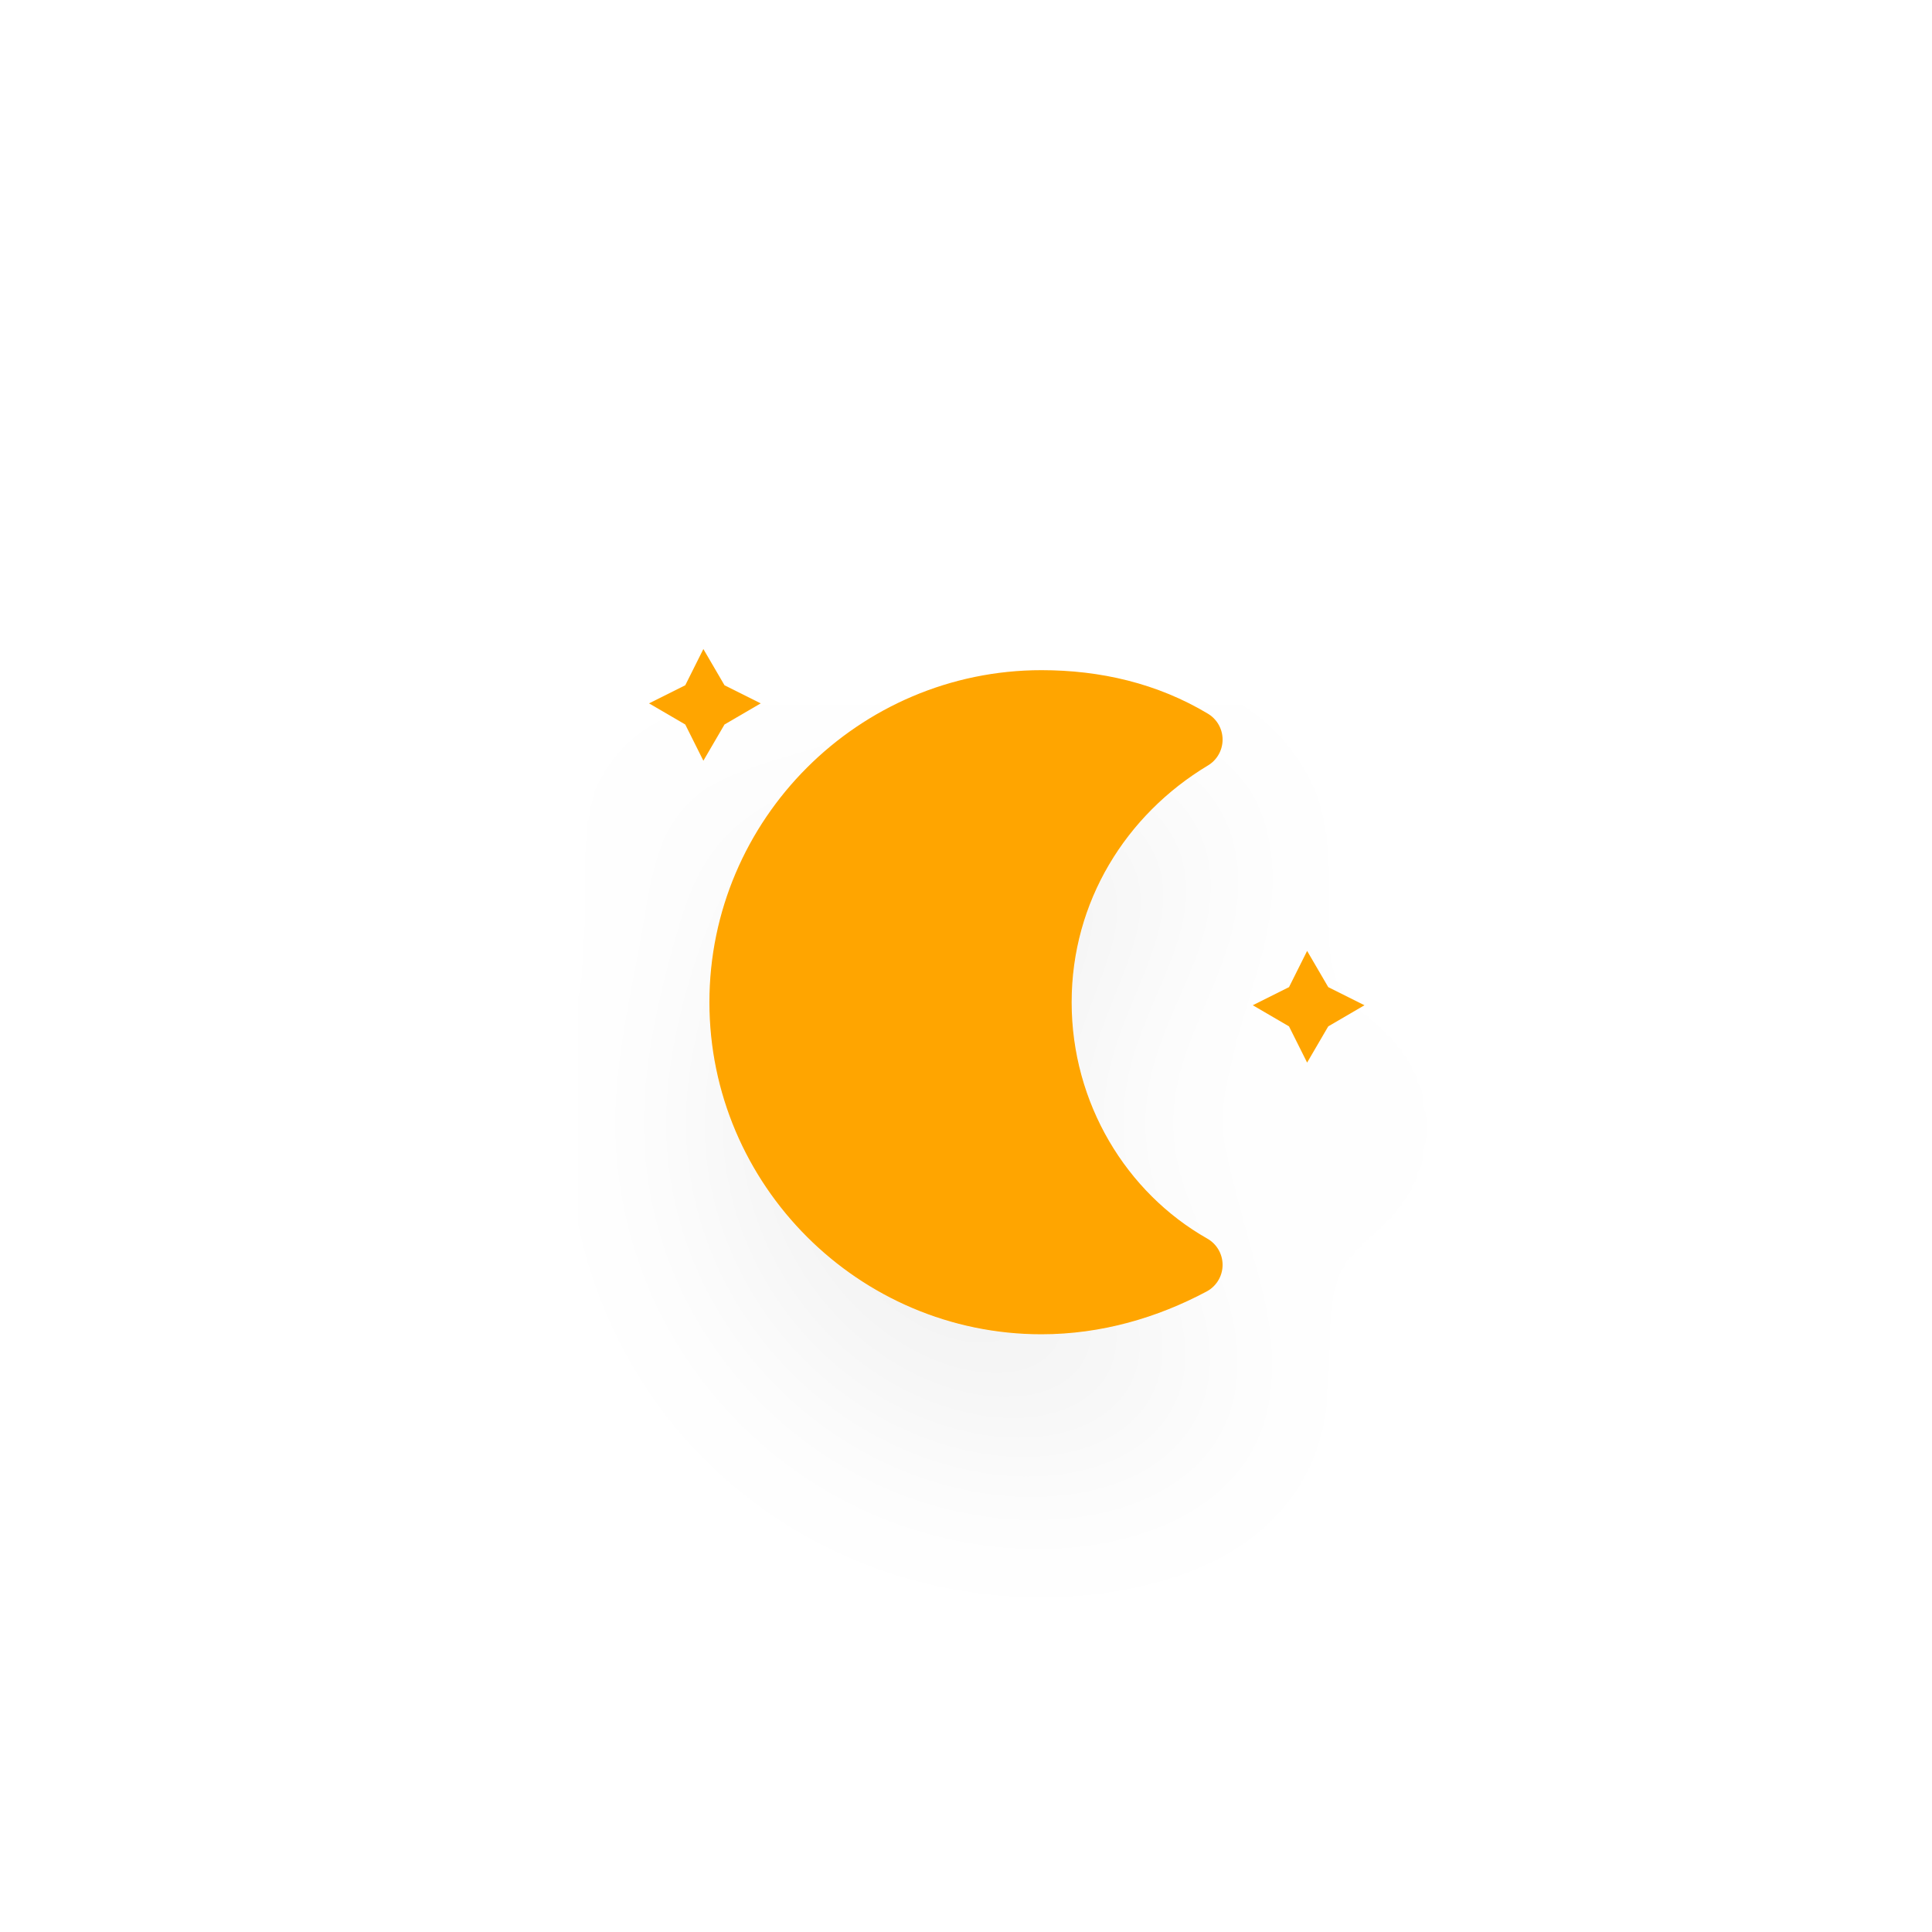
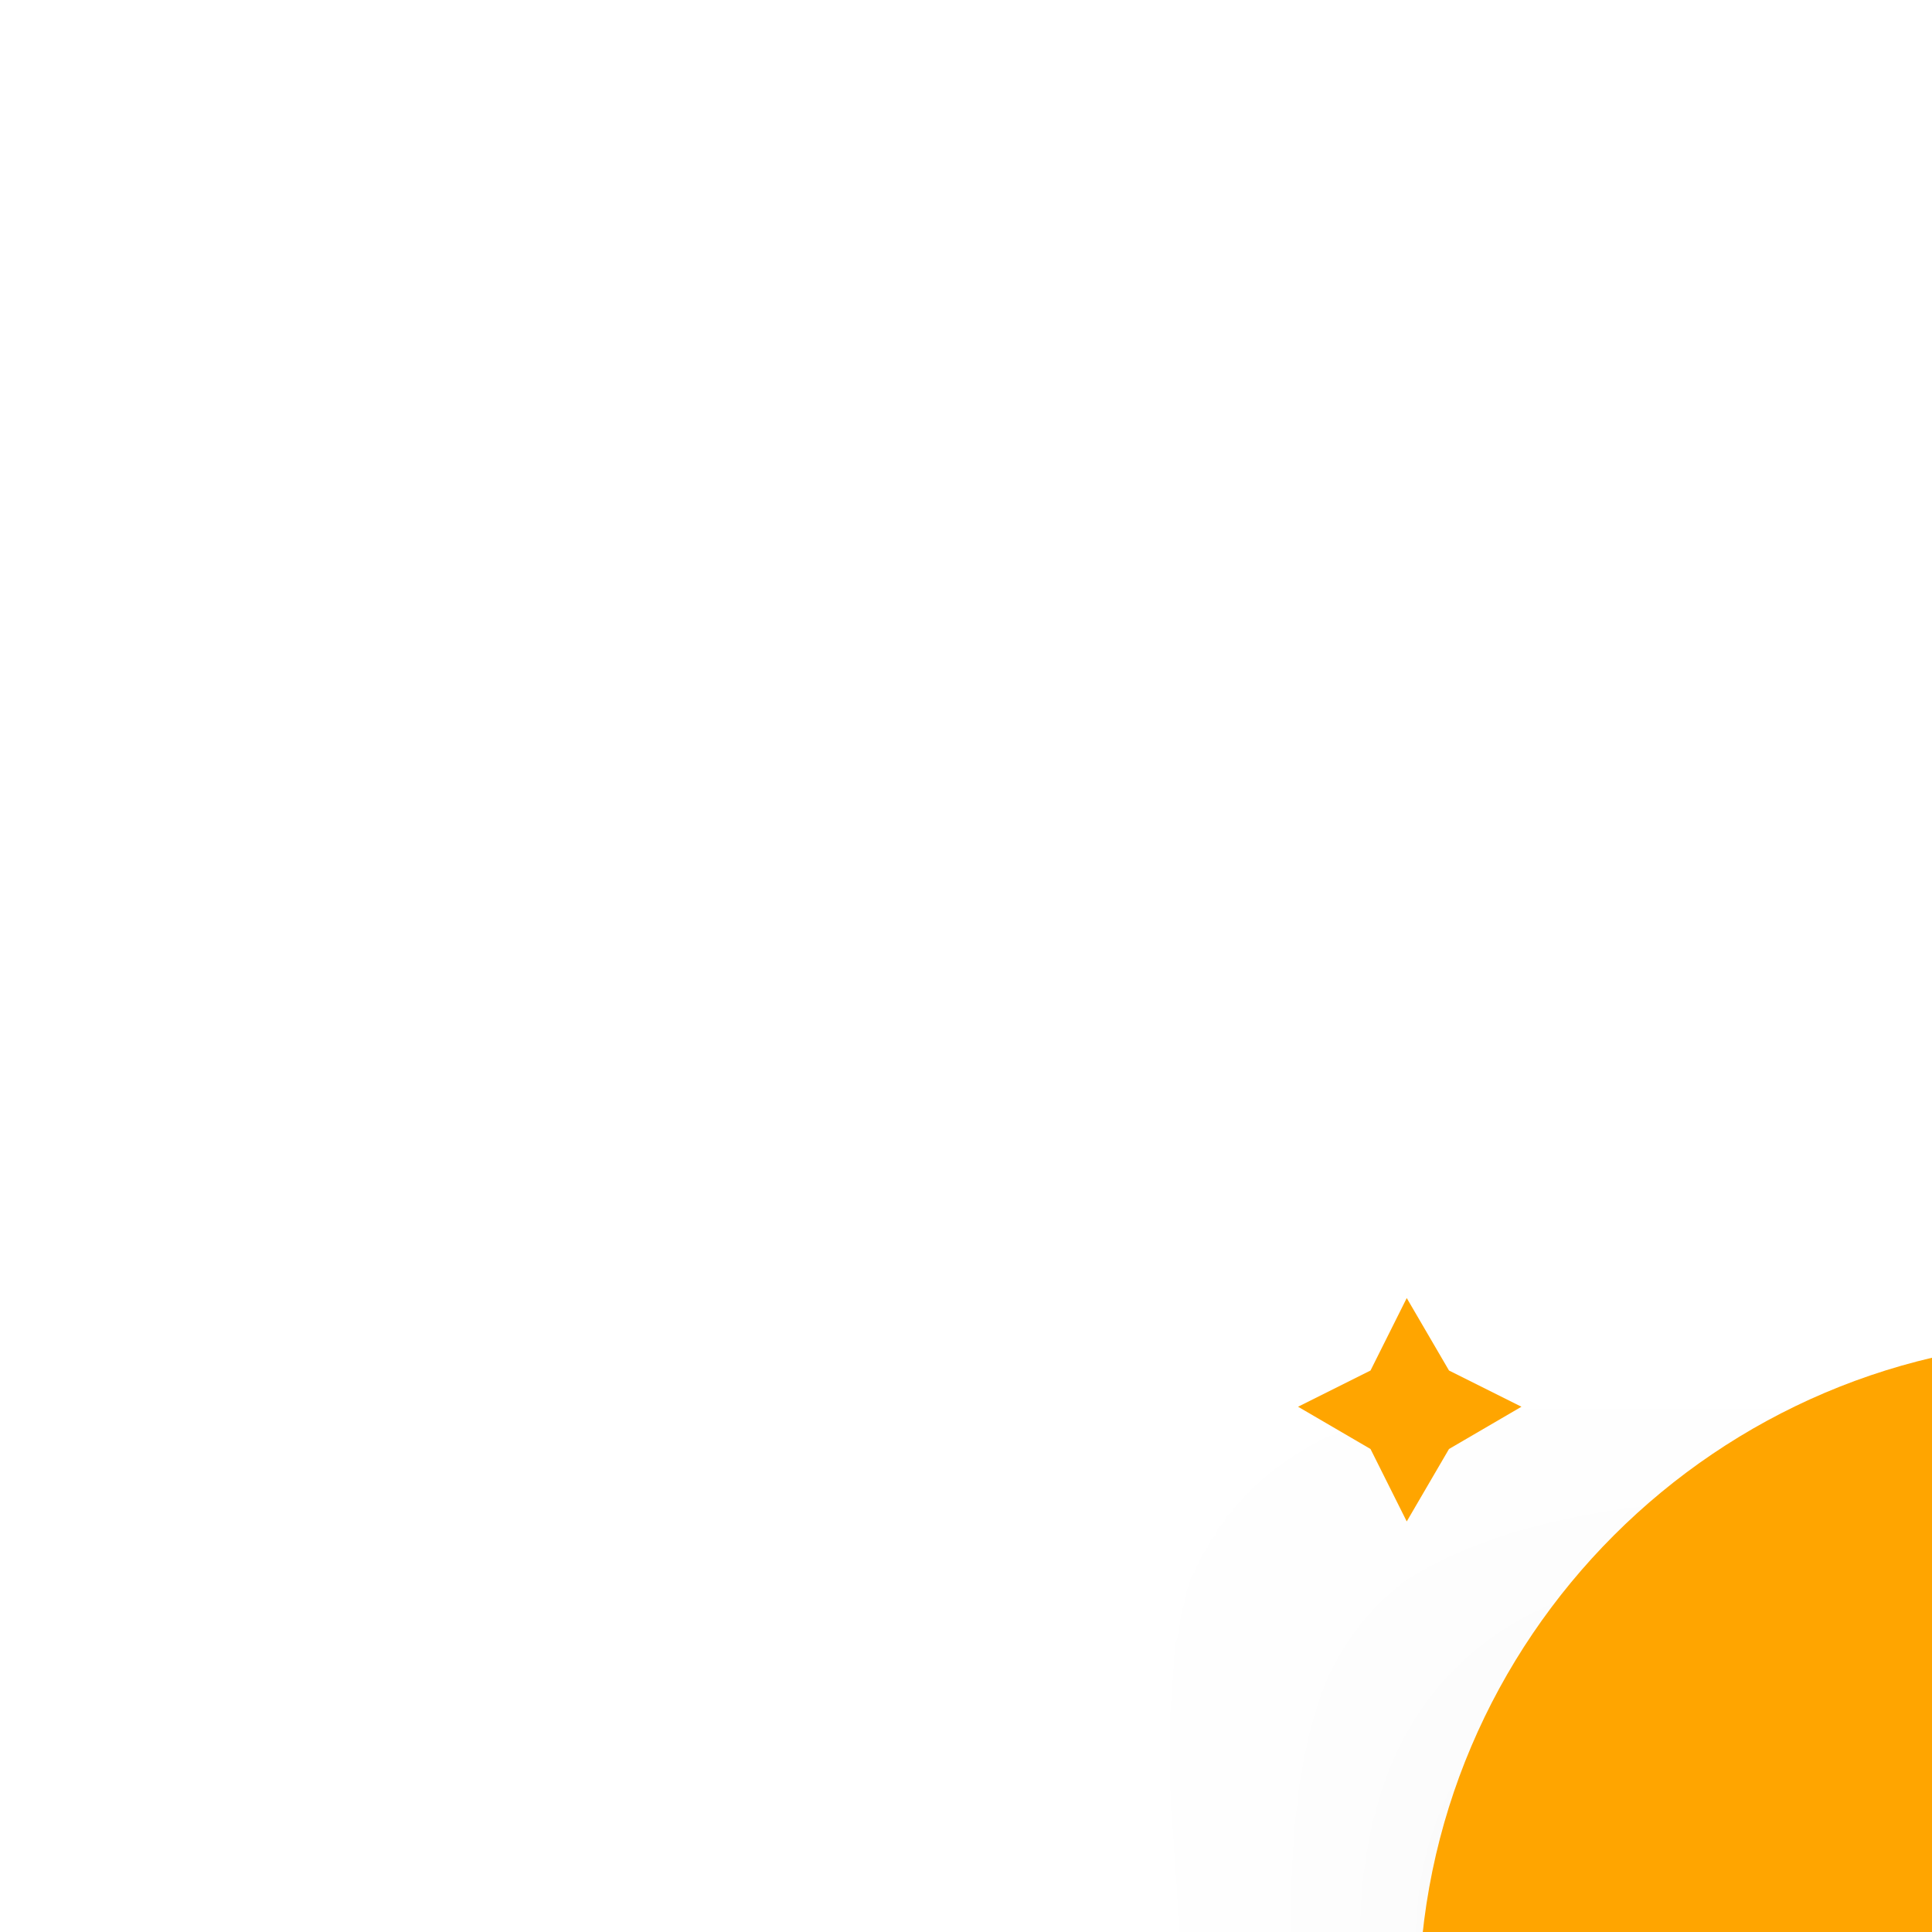
- <svg xmlns="http://www.w3.org/2000/svg" version="1.1" width="64" height="64" viewbox="0 0 64 64">
+ <svg xmlns="http://www.w3.org/2000/svg" version="1.1" width="64" height="64" style="transform: scale(2, 2)" viewbox="0 0 64 64">
  <defs>
    <filter id="blur" width="200%" height="200%">
      <feGaussianBlur in="SourceAlpha" stdDeviation="3" />
      <feOffset dx="0" dy="4" result="offsetblur" />
      <feComponentTransfer>
        <feFuncA type="linear" slope="0.05" />
      </feComponentTransfer>
      <feMerge>
        <feMergeNode />
        <feMergeNode in="SourceGraphic" />
      </feMerge>
    </filter>
    <style type="text/css">
/*
** CLOUDS
*/
@keyframes am-weather-cloud-1 {
  0% {
    -webkit-transform: translate(-5px,0px);
       -moz-transform: translate(-5px,0px);
        -ms-transform: translate(-5px,0px);
            transform: translate(-5px,0px);
  }

  50% {
    -webkit-transform: translate(10px,0px);
       -moz-transform: translate(10px,0px);
        -ms-transform: translate(10px,0px);
            transform: translate(10px,0px);
  }

  100% {
    -webkit-transform: translate(-5px,0px);
       -moz-transform: translate(-5px,0px);
        -ms-transform: translate(-5px,0px);
            transform: translate(-5px,0px);
  }
}

.am-weather-cloud-1 {
  -webkit-animation-name: am-weather-cloud-1;
     -moz-animation-name: am-weather-cloud-1;
          animation-name: am-weather-cloud-1;
  -webkit-animation-duration: 7s;
     -moz-animation-duration: 7s;
          animation-duration: 7s;
  -webkit-animation-timing-function: linear;
     -moz-animation-timing-function: linear;
          animation-timing-function: linear;
  -webkit-animation-iteration-count: infinite;
     -moz-animation-iteration-count: infinite;
          animation-iteration-count: infinite;
}

@keyframes am-weather-cloud-2 {
  0% {
    -webkit-transform: translate(0px,0px);
       -moz-transform: translate(0px,0px);
        -ms-transform: translate(0px,0px);
            transform: translate(0px,0px);
  }

  50% {
    -webkit-transform: translate(2px,0px);
       -moz-transform: translate(2px,0px);
        -ms-transform: translate(2px,0px);
            transform: translate(2px,0px);
  }

  100% {
    -webkit-transform: translate(0px,0px);
       -moz-transform: translate(0px,0px);
        -ms-transform: translate(0px,0px);
            transform: translate(0px,0px);
  }
}

.am-weather-cloud-2 {
  -webkit-animation-name: am-weather-cloud-2;
     -moz-animation-name: am-weather-cloud-2;
          animation-name: am-weather-cloud-2;
  -webkit-animation-duration: 3s;
     -moz-animation-duration: 3s;
          animation-duration: 3s;
  -webkit-animation-timing-function: linear;
     -moz-animation-timing-function: linear;
          animation-timing-function: linear;
  -webkit-animation-iteration-count: infinite;
     -moz-animation-iteration-count: infinite;
          animation-iteration-count: infinite;
}

/*
** SUN
*/
@keyframes am-weather-sun {
  0% {
    -webkit-transform: rotate(0deg);
       -moz-transform: rotate(0deg);
        -ms-transform: rotate(0deg);
            transform: rotate(0deg);
  }

  100% {
    -webkit-transform: rotate(360deg);
       -moz-transform: rotate(360deg);
        -ms-transform: rotate(360deg);
            transform: rotate(360deg);
  }
}

.am-weather-sun {
  -webkit-animation-name: am-weather-sun;
     -moz-animation-name: am-weather-sun;
      -ms-animation-name: am-weather-sun;
          animation-name: am-weather-sun;
  -webkit-animation-duration: 9s;
     -moz-animation-duration: 9s;
      -ms-animation-duration: 9s;
          animation-duration: 9s;
  -webkit-animation-timing-function: linear;
     -moz-animation-timing-function: linear;
      -ms-animation-timing-function: linear;
          animation-timing-function: linear;
  -webkit-animation-iteration-count: infinite;
     -moz-animation-iteration-count: infinite;
      -ms-animation-iteration-count: infinite;
          animation-iteration-count: infinite;
}

@keyframes am-weather-sun-shiny {
  0% {
    stroke-dasharray: 3px 10px;
    stroke-dashoffset: 0px;
  }

  50% {
    stroke-dasharray: 0.1px 10px;
    stroke-dashoffset: -1px;
  }

  100% {
    stroke-dasharray: 3px 10px;
    stroke-dashoffset: 0px;
  }
}

.am-weather-sun-shiny line {
  -webkit-animation-name: am-weather-sun-shiny;
     -moz-animation-name: am-weather-sun-shiny;
      -ms-animation-name: am-weather-sun-shiny;
          animation-name: am-weather-sun-shiny;
  -webkit-animation-duration: 2s;
     -moz-animation-duration: 2s;
      -ms-animation-duration: 2s;
          animation-duration: 2s;
  -webkit-animation-timing-function: linear;
     -moz-animation-timing-function: linear;
      -ms-animation-timing-function: linear;
          animation-timing-function: linear;
  -webkit-animation-iteration-count: infinite;
     -moz-animation-iteration-count: infinite;
      -ms-animation-iteration-count: infinite;
          animation-iteration-count: infinite;
}




/*
** MOON
*/
@keyframes am-weather-moon {
  0% {
    -webkit-transform: rotate(0deg);
       -moz-transform: rotate(0deg);
        -ms-transform: rotate(0deg);
            transform: rotate(0deg);
  }

  50% {
    -webkit-transform: rotate(15deg);
       -moz-transform: rotate(15deg);
        -ms-transform: rotate(15deg);
            transform: rotate(15deg);
  }

  100% {
    -webkit-transform: rotate(0deg);
       -moz-transform: rotate(0deg);
        -ms-transform: rotate(0deg);
            transform: rotate(0deg);
  }
}

.am-weather-moon {
  -webkit-animation-name: am-weather-moon;
     -moz-animation-name: am-weather-moon;
      -ms-animation-name: am-weather-moon;
          animation-name: am-weather-moon;
  -webkit-animation-duration: 6s;
     -moz-animation-duration: 6s;
      -ms-animation-duration: 6s;
          animation-duration: 6s;
  -webkit-animation-timing-function: linear;
     -moz-animation-timing-function: linear;
      -ms-animation-timing-function: linear;
          animation-timing-function: linear;
  -webkit-animation-iteration-count: infinite;
     -moz-animation-iteration-count: infinite;
      -ms-animation-iteration-count: infinite;
          animation-iteration-count: infinite;
  -webkit-transform-origin: 12.5px 15.15px 0; /* TODO FF CENTER ISSUE */
     -moz-transform-origin: 12.5px 15.15px 0; /* TODO FF CENTER ISSUE */
      -ms-transform-origin: 12.5px 15.15px 0; /* TODO FF CENTER ISSUE */
          transform-origin: 12.5px 15.15px 0; /* TODO FF CENTER ISSUE */
}

@keyframes am-weather-moon-star-1 {
  0% {
    opacity: 0;
  }

  100% {
    opacity: 1;
  }
}

.am-weather-moon-star-1 {
  -webkit-animation-name: am-weather-moon-star-1;
     -moz-animation-name: am-weather-moon-star-1;
      -ms-animation-name: am-weather-moon-star-1;
          animation-name: am-weather-moon-star-1;
  -webkit-animation-delay: 3s;
     -moz-animation-delay: 3s;
      -ms-animation-delay: 3s;
          animation-delay: 3s;
  -webkit-animation-duration: 5s;
     -moz-animation-duration: 5s;
      -ms-animation-duration: 5s;
          animation-duration: 5s;
  -webkit-animation-timing-function: linear;
     -moz-animation-timing-function: linear;
      -ms-animation-timing-function: linear;
          animation-timing-function: linear;
  -webkit-animation-iteration-count: 1;
     -moz-animation-iteration-count: 1;
      -ms-animation-iteration-count: 1;
          animation-iteration-count: 1;
}

@keyframes am-weather-moon-star-2 {
  0% {
    opacity: 0;
  }

  100% {
    opacity: 1;
  }
}

.am-weather-moon-star-2 {
  -webkit-animation-name: am-weather-moon-star-2;
     -moz-animation-name: am-weather-moon-star-2;
      -ms-animation-name: am-weather-moon-star-2;
          animation-name: am-weather-moon-star-2;
  -webkit-animation-delay: 5s;
     -moz-animation-delay: 5s;
      -ms-animation-delay: 5s;
          animation-delay: 5s;
  -webkit-animation-duration: 4s;
     -moz-animation-duration: 4s;
      -ms-animation-duration: 4s;
          animation-duration: 4s;
  -webkit-animation-timing-function: linear;
     -moz-animation-timing-function: linear;
      -ms-animation-timing-function: linear;
          animation-timing-function: linear;
  -webkit-animation-iteration-count: 1;
     -moz-animation-iteration-count: 1;
      -ms-animation-iteration-count: 1;
          animation-iteration-count: 1;
}

/*
** RAIN
*/
@keyframes am-weather-rain {
  0% {
    stroke-dashoffset: 0;
  }

  100% {
    stroke-dashoffset: -100;
  }
}

.am-weather-rain-1 {
  -webkit-animation-name: am-weather-rain;
     -moz-animation-name: am-weather-rain;
      -ms-animation-name: am-weather-rain;
          animation-name: am-weather-rain;
  -webkit-animation-duration: 8s;
     -moz-animation-duration: 8s;
      -ms-animation-duration: 8s;
          animation-duration: 8s;
  -webkit-animation-timing-function: linear;
     -moz-animation-timing-function: linear;
      -ms-animation-timing-function: linear;
          animation-timing-function: linear;
  -webkit-animation-iteration-count: infinite;
     -moz-animation-iteration-count: infinite;
      -ms-animation-iteration-count: infinite;
          animation-iteration-count: infinite;
}

.am-weather-rain-2 {
  -webkit-animation-name: am-weather-rain;
     -moz-animation-name: am-weather-rain;
      -ms-animation-name: am-weather-rain;
          animation-name: am-weather-rain;
  -webkit-animation-delay: 0.25s;
     -moz-animation-delay: 0.25s;
      -ms-animation-delay: 0.25s;
          animation-delay: 0.25s;
  -webkit-animation-duration: 8s;
     -moz-animation-duration: 8s;
      -ms-animation-duration: 8s;
          animation-duration: 8s;
  -webkit-animation-timing-function: linear;
     -moz-animation-timing-function: linear;
      -ms-animation-timing-function: linear;
          animation-timing-function: linear;
  -webkit-animation-iteration-count: infinite;
     -moz-animation-iteration-count: infinite;
      -ms-animation-iteration-count: infinite;
          animation-iteration-count: infinite;
}


/*
** SNOW
*/
@keyframes am-weather-snow {
  0% {
    -webkit-transform: translateX(0) translateY(0);
       -moz-transform: translateX(0) translateY(0);
        -ms-transform: translateX(0) translateY(0);
            transform: translateX(0) translateY(0);
  }

  33.33% {
    -webkit-transform: translateX(-1.2px) translateY(2px);
       -moz-transform: translateX(-1.2px) translateY(2px);
        -ms-transform: translateX(-1.2px) translateY(2px);
            transform: translateX(-1.2px) translateY(2px);
  }

  66.66% {
    -webkit-transform: translateX(1.4px) translateY(4px);
       -moz-transform: translateX(1.4px) translateY(4px);
        -ms-transform: translateX(1.4px) translateY(4px);
            transform: translateX(1.4px) translateY(4px);
    opacity: 1;
  }

  100% {
    -webkit-transform: translateX(-1.6px) translateY(6px);
       -moz-transform: translateX(-1.6px) translateY(6px);
        -ms-transform: translateX(-1.6px) translateY(6px);
            transform: translateX(-1.6px) translateY(6px);
    opacity: 0;
  }
}

@keyframes am-weather-snow-reverse {
  0% {
    -webkit-transform: translateX(0) translateY(0);
       -moz-transform: translateX(0) translateY(0);
        -ms-transform: translateX(0) translateY(0);
            transform: translateX(0) translateY(0);
  }

  33.33% {
    -webkit-transform: translateX(1.2px) translateY(2px);
       -moz-transform: translateX(1.2px) translateY(2px);
        -ms-transform: translateX(1.2px) translateY(2px);
            transform: translateX(1.2px) translateY(2px);
  }

  66.66% {
    -webkit-transform: translateX(-1.4px) translateY(4px);
       -moz-transform: translateX(-1.4px) translateY(4px);
        -ms-transform: translateX(-1.4px) translateY(4px);
            transform: translateX(-1.4px) translateY(4px);
    opacity: 1;
  }

  100% {
    -webkit-transform: translateX(1.6px) translateY(6px);
       -moz-transform: translateX(1.6px) translateY(6px);
        -ms-transform: translateX(1.6px) translateY(6px);
            transform: translateX(1.6px) translateY(6px);
    opacity: 0;
  }
}

.am-weather-snow-1 {
  -webkit-animation-name: am-weather-snow;
     -moz-animation-name: am-weather-snow;
      -ms-animation-name: am-weather-snow;
          animation-name: am-weather-snow;
  -webkit-animation-duration: 2s;
     -moz-animation-duration: 2s;
      -ms-animation-duration: 2s;
          animation-duration: 2s;
  -webkit-animation-timing-function: linear;
     -moz-animation-timing-function: linear;
      -ms-animation-timing-function: linear;
          animation-timing-function: linear;
  -webkit-animation-iteration-count: infinite;
     -moz-animation-iteration-count: infinite;
      -ms-animation-iteration-count: infinite;
          animation-iteration-count: infinite;
}

.am-weather-snow-2 {
  -webkit-animation-name: am-weather-snow;
     -moz-animation-name: am-weather-snow;
      -ms-animation-name: am-weather-snow;
          animation-name: am-weather-snow;
  -webkit-animation-delay: 1.2s;
     -moz-animation-delay: 1.2s;
      -ms-animation-delay: 1.2s;
          animation-delay: 1.2s;
  -webkit-animation-duration: 2s;
     -moz-animation-duration: 2s;
      -ms-animation-duration: 2s;
          animation-duration: 2s;
  -webkit-animation-timing-function: linear;
     -moz-animation-timing-function: linear;
      -ms-animation-timing-function: linear;
          animation-timing-function: linear;
  -webkit-animation-iteration-count: infinite;
     -moz-animation-iteration-count: infinite;
      -ms-animation-iteration-count: infinite;
          animation-iteration-count: infinite;
}

.am-weather-snow-3 {
  -webkit-animation-name: am-weather-snow-reverse;
     -moz-animation-name: am-weather-snow-reverse;
      -ms-animation-name: am-weather-snow-reverse;
          animation-name: am-weather-snow-reverse;
  -webkit-animation-duration: 2s;
     -moz-animation-duration: 2s;
      -ms-animation-duration: 2s;
          animation-duration: 2s;
  -webkit-animation-timing-function: linear;
     -moz-animation-timing-function: linear;
      -ms-animation-timing-function: linear;
          animation-timing-function: linear;
  -webkit-animation-iteration-count: infinite;
     -moz-animation-iteration-count: infinite;
      -ms-animation-iteration-count: infinite;
          animation-iteration-count: infinite;
}

/*
** EASING
*/
.am-weather-easing-ease-in-out {
  -webkit-animation-timing-function: ease-in-out;
     -moz-animation-timing-function: ease-in-out;
      -ms-animation-timing-function: ease-in-out;
          animation-timing-function: ease-in-out;
}

        </style>
  </defs>
  <g filter="url(#blur)" id="night">
    <g transform="translate(20,20)">
      <g class="am-weather-moon-star-1">
        <polygon fill="orange" points="3.3,1.5 4,2.7 5.2,3.3 4,4 3.3,5.2 2.7,4 1.5,3.3 2.7,2.7" stroke="none" stroke-miterlimit="10" />
      </g>
      <g class="am-weather-moon-star-2">
        <polygon fill="orange" points="3.3,1.5 4,2.7 5.2,3.3 4,4 3.3,5.2 2.7,4 1.5,3.3 2.7,2.7" stroke="none" stroke-miterlimit="10" transform="translate(20,10)" />
      </g>
      <g class="am-weather-moon">
        <path d="M14.5,13.2c0-3.7,2-6.9,5-8.7   c-1.5-0.9-3.2-1.3-5-1.3c-5.5,0-10,4.5-10,10s4.5,10,10,10c1.8,0,3.5-0.5,5-1.3C16.5,20.2,14.5,16.9,14.5,13.2z" fill="orange" stroke="orange" stroke-linejoin="round" stroke-width="2" />
      </g>
    </g>
  </g>
</svg>
